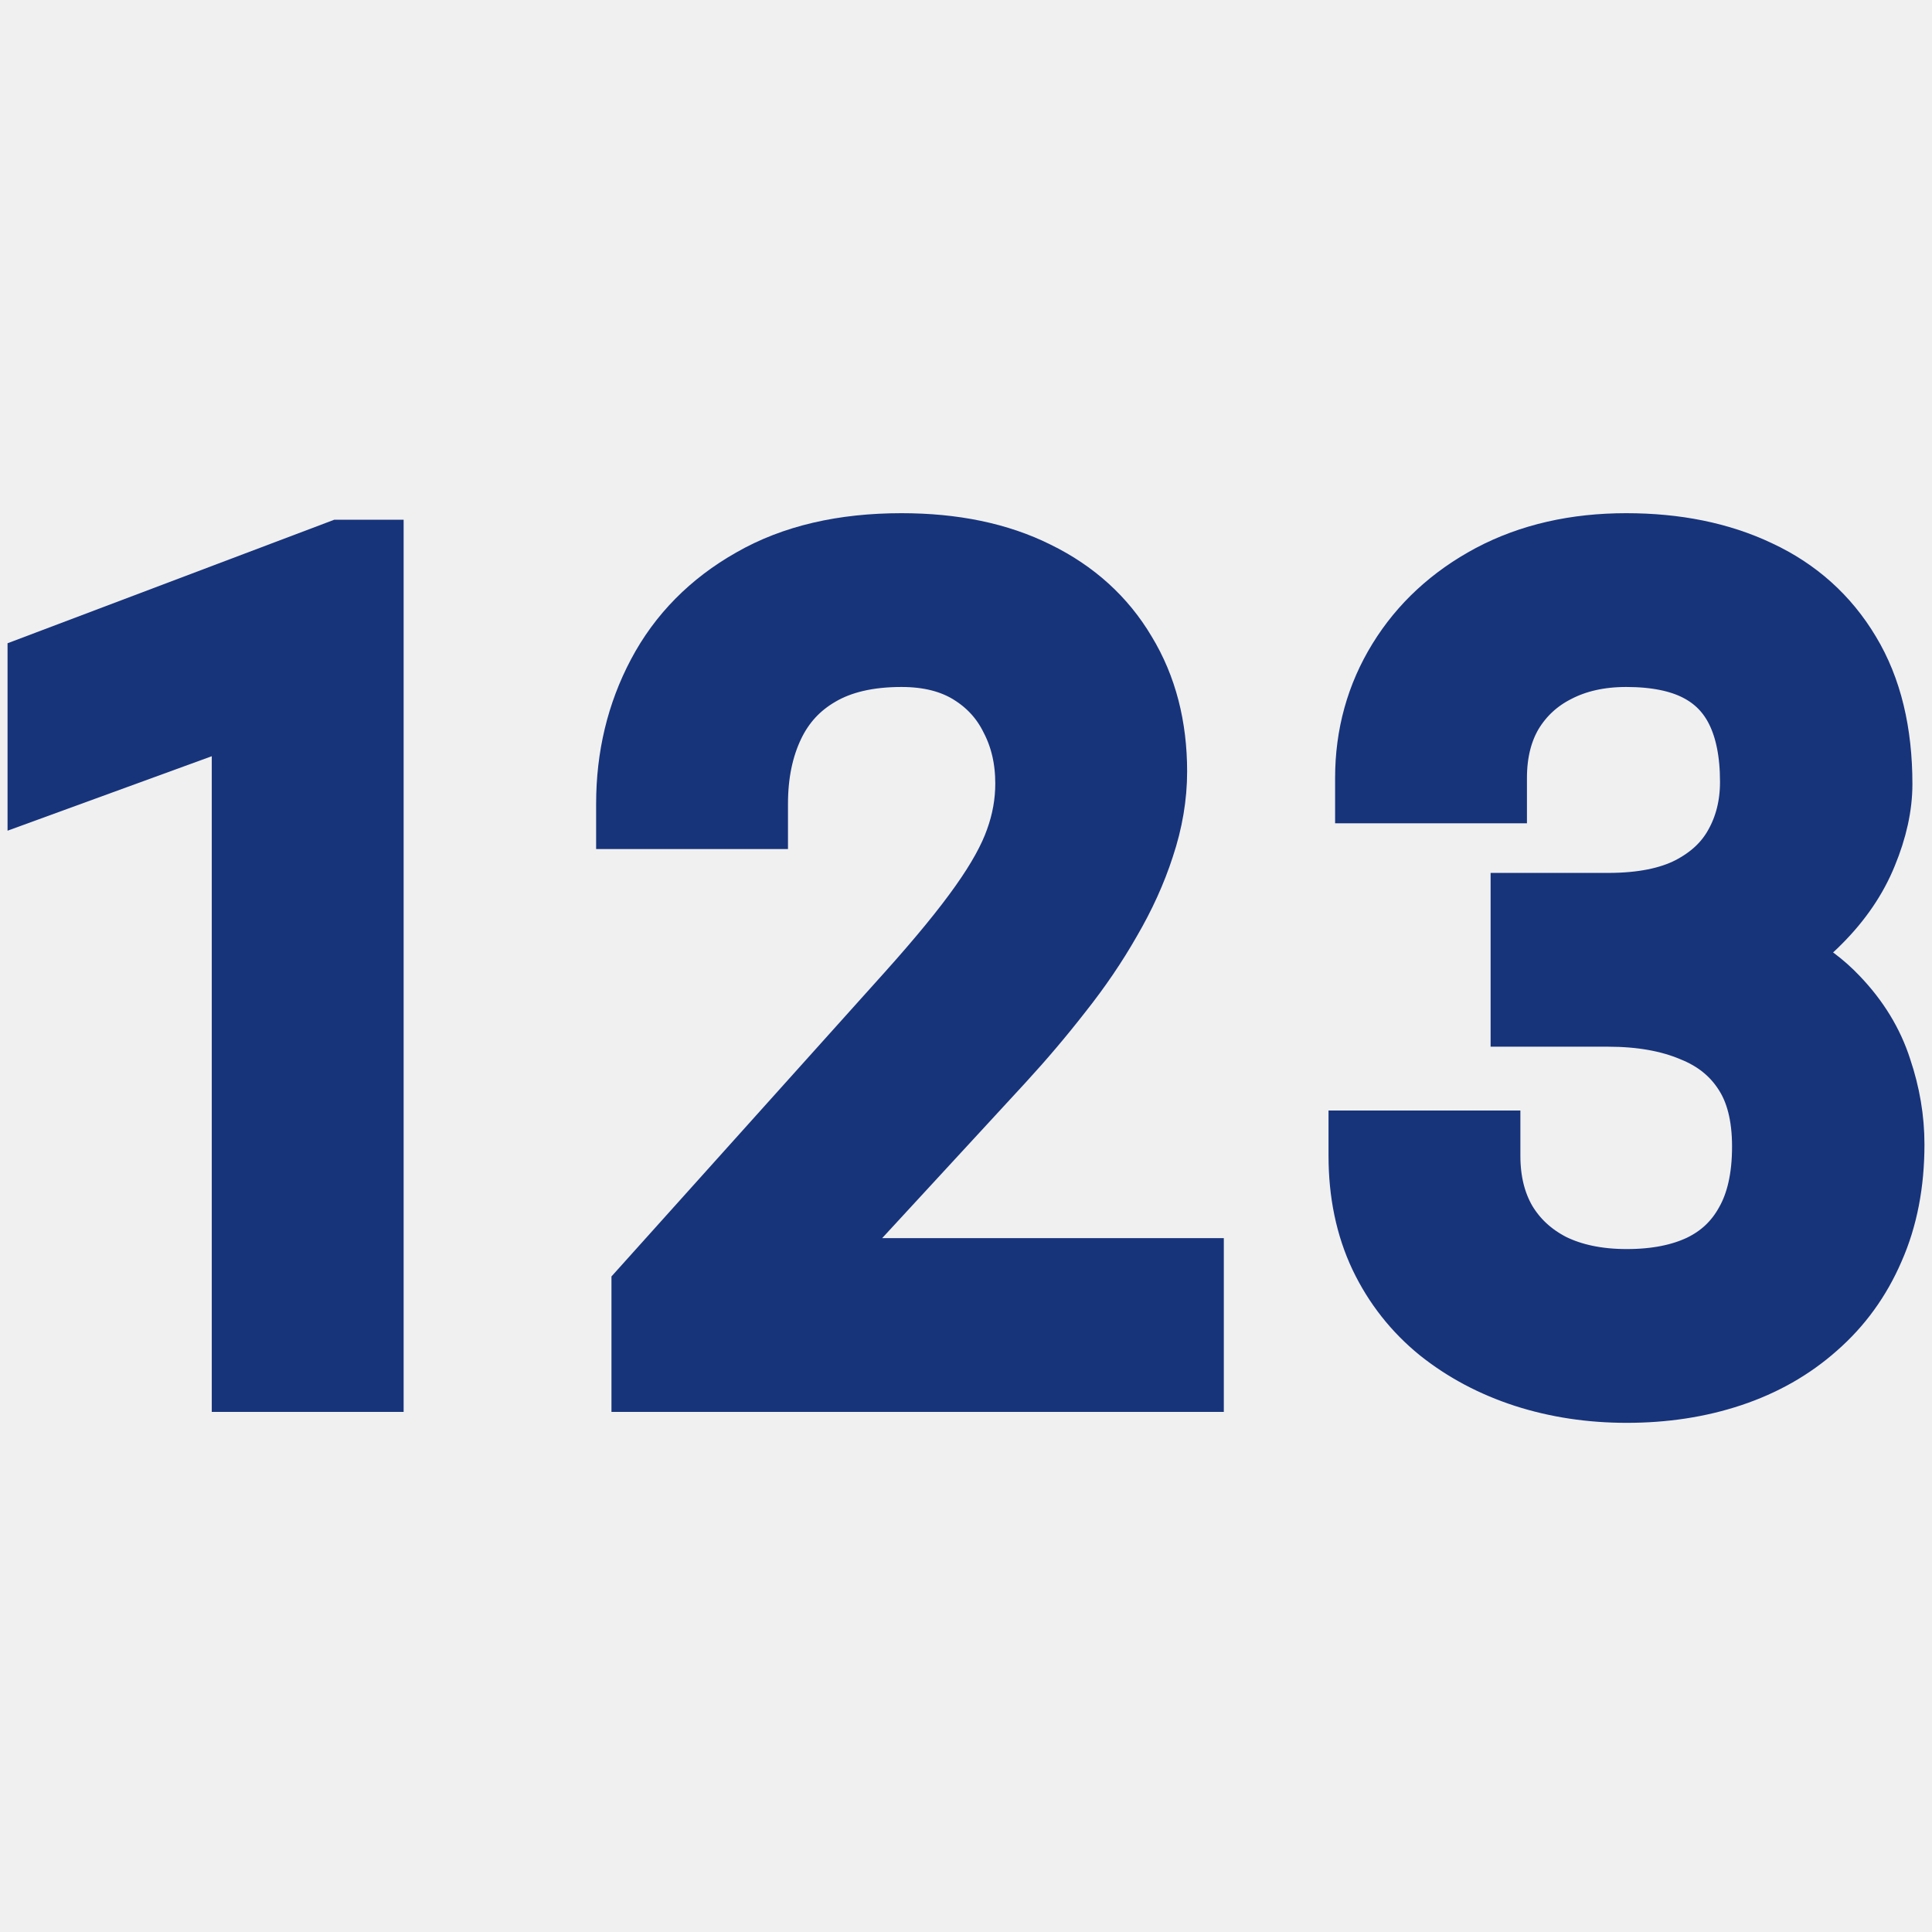
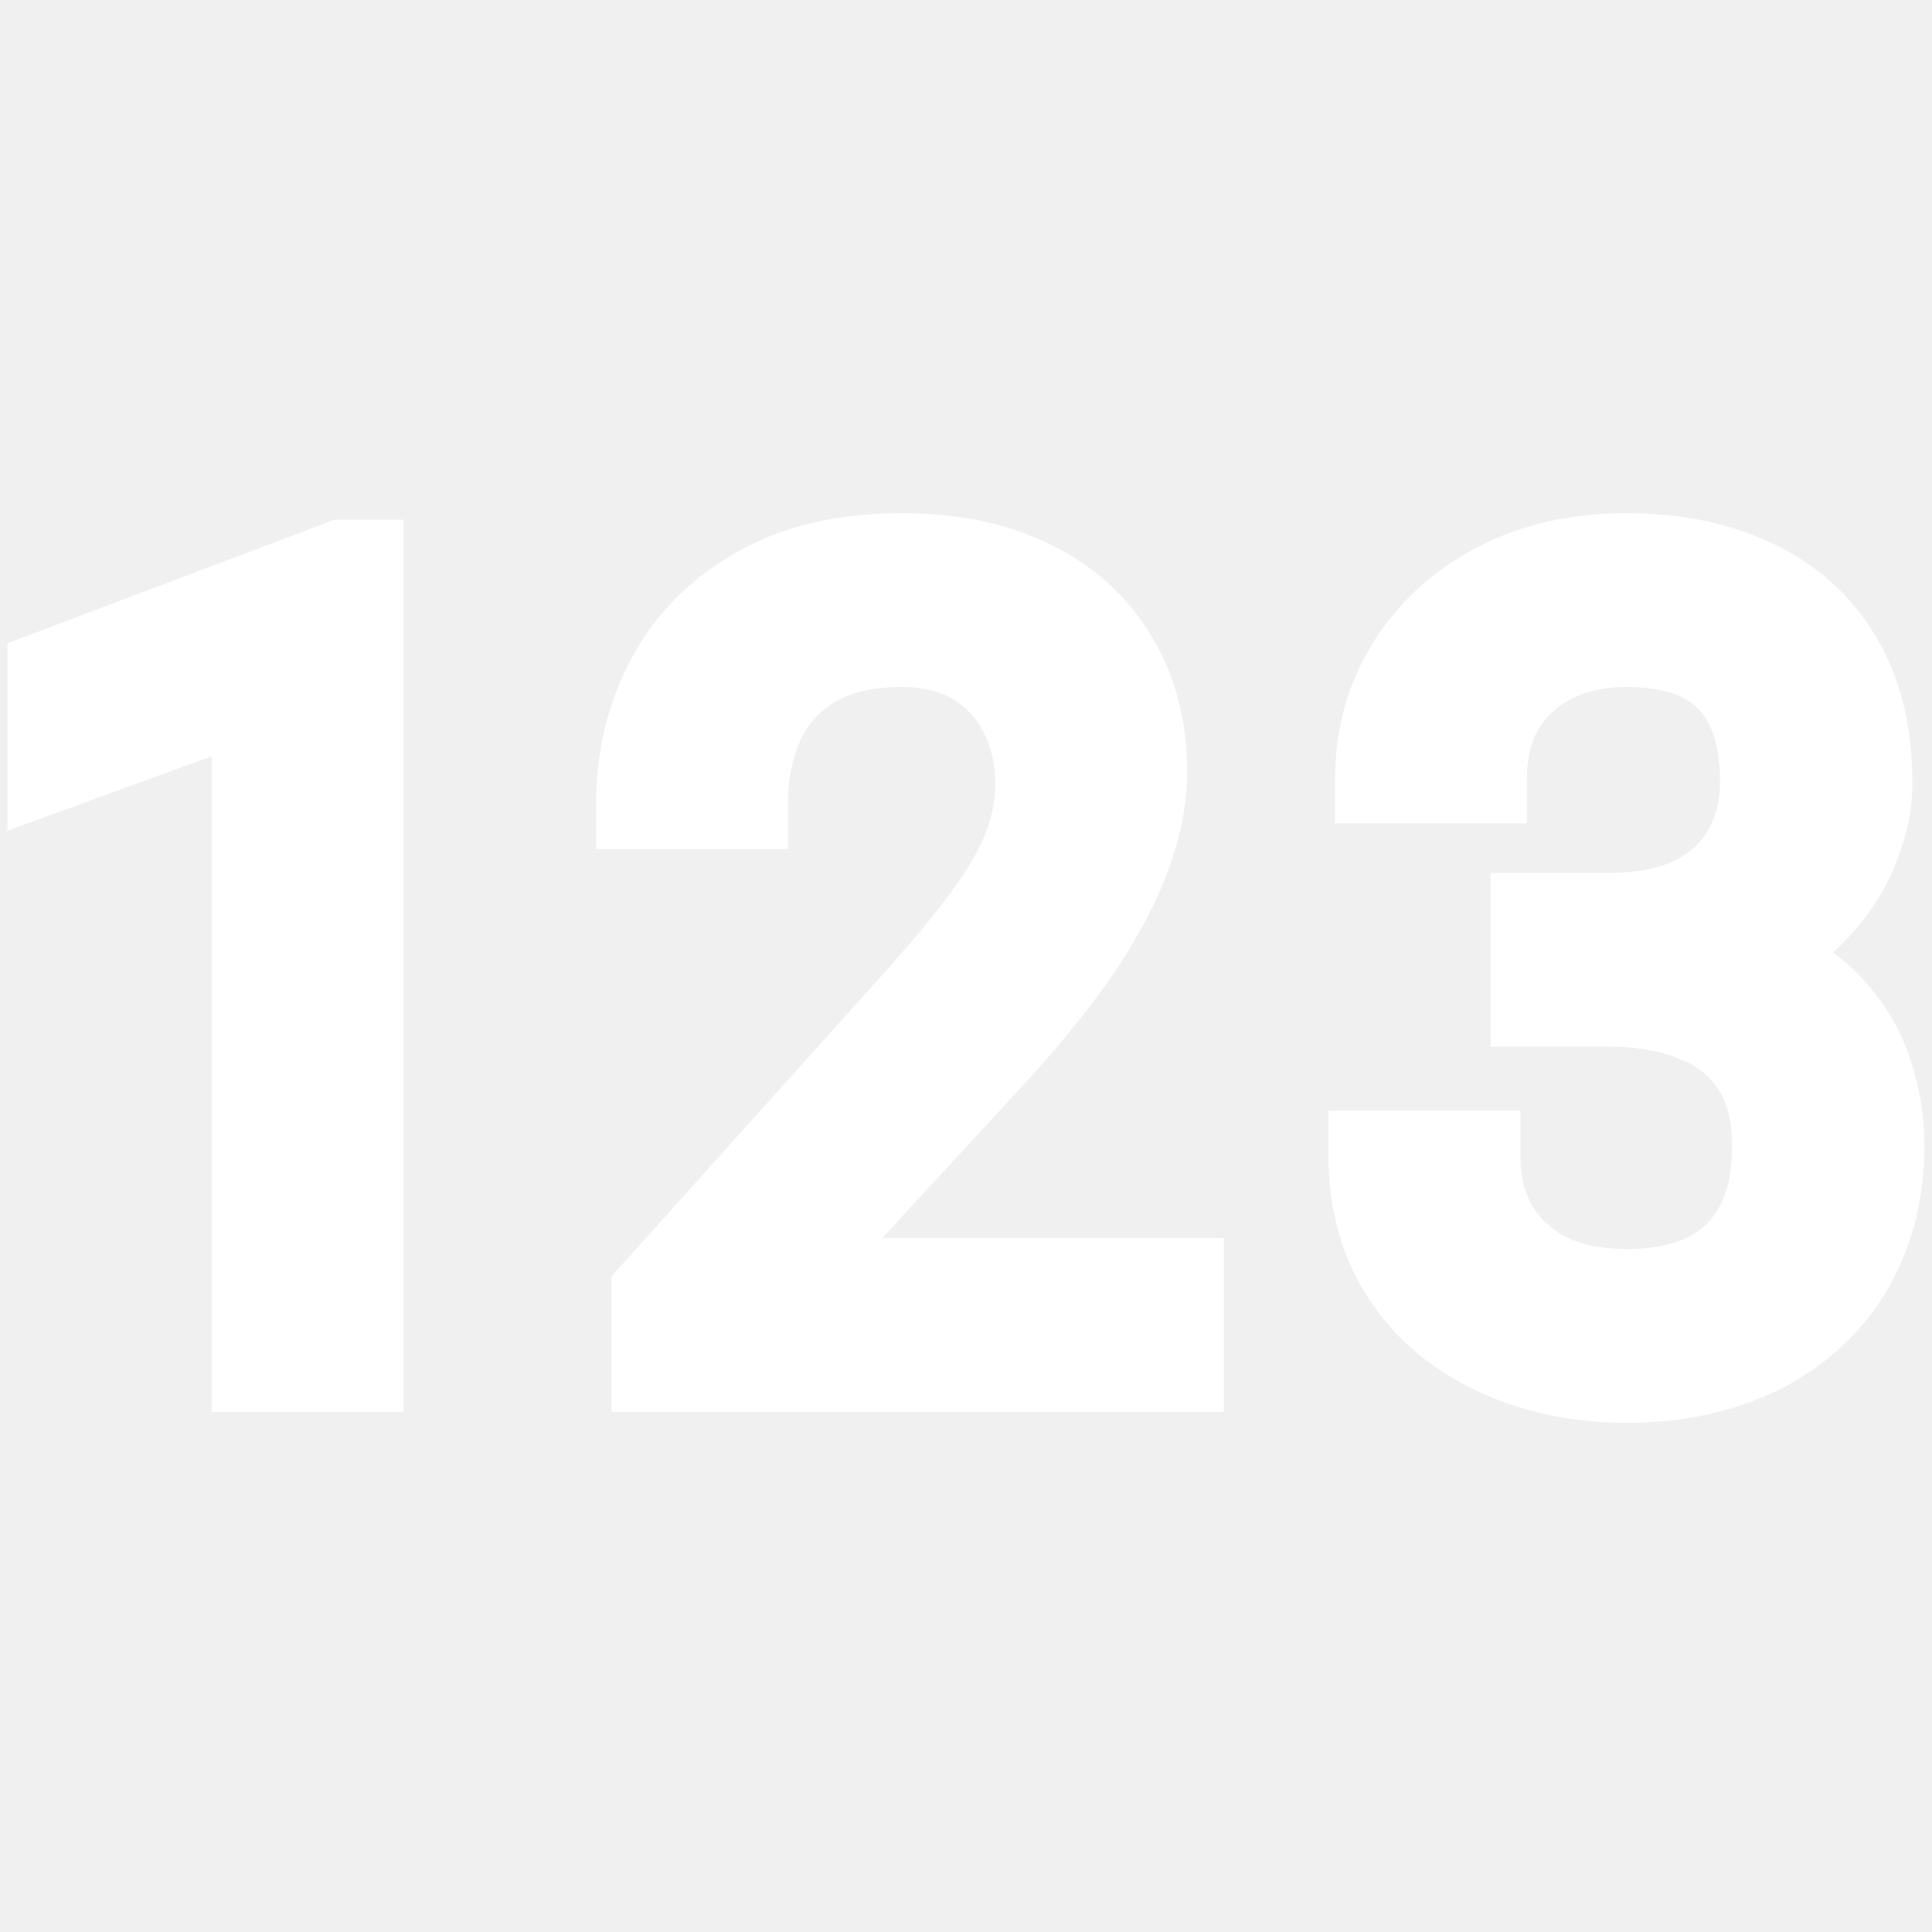
<svg xmlns="http://www.w3.org/2000/svg" width="256" height="256" viewBox="0 0 256 256" fill="none">
-   <path d="M203.512 118.665H200.512V121.64V121.665V124.64V129.791V132.693V132.791V135.693H203.512H213.088C217.334 135.693 220.863 136.349 223.752 137.562L223.776 137.572L223.8 137.582C226.652 138.723 228.752 140.443 230.227 142.733L230.234 142.743L230.24 142.753C231.672 144.938 232.506 147.922 232.506 151.918C232.506 155.962 231.749 159.065 230.43 161.394L230.42 161.411L230.411 161.428C229.118 163.778 227.288 165.516 224.85 166.698C222.394 167.864 219.328 168.507 215.555 168.507C211.82 168.507 208.72 167.829 206.168 166.579C203.659 165.279 201.777 163.516 200.44 161.281C199.153 159.051 198.459 156.374 198.459 153.152V150.152H195.459H182.037H179.037V153.152C179.037 158.22 179.979 162.853 181.938 166.987L181.941 166.994L181.944 167.001C183.875 171.024 186.57 174.448 190.012 177.245L190.023 177.254L190.034 177.263C193.429 179.968 197.307 182.019 201.641 183.428L201.651 183.432C206.032 184.84 210.673 185.534 215.555 185.534C220.628 185.534 225.378 184.817 229.78 183.349C234.197 181.877 238.086 179.677 241.406 176.733C244.793 173.775 247.396 170.171 249.211 165.96C251.096 161.698 252.001 156.9 252.001 151.628C252.001 148.148 251.412 144.689 250.255 141.261C249.085 137.6 247.044 134.295 244.206 131.347C242.409 129.449 240.24 127.829 237.734 126.465C239.271 125.411 240.669 124.25 241.918 122.979C244.766 120.128 246.917 116.999 248.296 113.585C249.666 110.263 250.404 107.022 250.404 103.891C250.404 96.919 248.995 90.858 245.985 85.876C243.013 80.907 238.832 77.167 233.517 74.695C228.256 72.199 222.218 71 215.483 71C208.591 71 202.388 72.391 196.957 75.266L196.957 75.266L196.946 75.272C191.628 78.116 187.422 81.979 184.416 86.865C181.404 91.758 179.908 97.191 179.908 103.092V106.092H182.908H196.329H199.329V103.092C199.329 99.869 200.023 97.227 201.298 95.056C202.649 92.838 204.475 91.148 206.83 89.951L206.839 89.946L206.848 89.942C209.262 88.694 212.115 88.028 215.483 88.028C219.328 88.028 222.249 88.679 224.405 89.796C226.539 90.901 228.113 92.508 229.186 94.694C230.284 96.928 230.91 99.854 230.91 103.6C230.91 106.566 230.247 109.148 228.973 111.418L228.968 111.426L228.964 111.434C227.788 113.557 225.962 115.314 223.33 116.673C220.832 117.94 217.47 118.665 213.088 118.665H203.512Z" fill="#17347B" stroke="#17347B" stroke-width="6" />
-   <path d="M159.162 170.056V167.056H156.162H110.047L133.7 141.401L133.705 141.396C136.463 138.392 139.052 135.334 141.472 132.224C143.97 129.075 146.156 125.861 148.023 122.584C149.953 119.281 151.468 115.949 152.555 112.588C153.709 109.121 154.301 105.662 154.301 102.222C154.301 96.103 152.911 90.619 150.028 85.878C147.197 81.095 143.121 77.424 137.904 74.866C132.656 72.245 126.469 71 119.451 71C111.572 71 104.715 72.55 99.029 75.82C93.437 78.987 89.15 83.31 86.257 88.775C83.401 94.169 81.99 100.097 81.99 106.502V109.502H84.99H98.412H101.412V106.502C101.412 102.665 102.116 99.396 103.441 96.623C104.729 93.926 106.631 91.867 109.2 90.382L109.206 90.378L109.212 90.374C111.782 88.872 115.142 88.028 119.451 88.028C122.932 88.028 125.7 88.776 127.893 90.123C130.176 91.525 131.862 93.374 133.01 95.71L133.024 95.737L133.038 95.765C134.247 98.102 134.879 100.765 134.879 103.818C134.879 106.216 134.46 108.578 133.609 110.918L133.603 110.933L133.598 110.948C132.805 113.202 131.326 115.923 129.049 119.13L129.044 119.137C126.817 122.292 123.613 126.209 119.396 130.906C119.396 130.906 119.396 130.906 119.396 130.906L84.79 169.43L84.022 170.285V171.434V181.083V184.083H87.022H156.162H159.162V181.083V170.056Z" fill="#17347B" stroke="#17347B" stroke-width="6" />
-   <path d="M50.483 74.87V71.87H47.483H45.379H44.831L44.318 72.064L5.939 86.574L4 87.307V89.38V101.496V105.783L8.028 104.314L31.061 95.916V181.083V184.083H34.061H47.483H50.483V181.083V74.87Z" fill="#17347B" stroke="#17347B" stroke-width="6" />
+   <path d="M203.512 118.665H200.512V121.64V121.665V124.64V129.791V132.693V132.791V135.693H203.512H213.088C217.334 135.693 220.863 136.349 223.752 137.562L223.776 137.572L223.8 137.582C226.652 138.723 228.752 140.443 230.227 142.733L230.234 142.743L230.24 142.753C231.672 144.938 232.506 147.922 232.506 151.918C232.506 155.962 231.749 159.065 230.43 161.394L230.42 161.411L230.411 161.428C229.118 163.778 227.288 165.516 224.85 166.698C222.394 167.864 219.328 168.507 215.555 168.507C211.82 168.507 208.72 167.829 206.168 166.579C203.659 165.279 201.777 163.516 200.44 161.281C199.153 159.051 198.459 156.374 198.459 153.152V150.152H195.459H182.037H179.037V153.152C179.037 158.22 179.979 162.853 181.938 166.987L181.941 166.994L181.944 167.001C183.875 171.024 186.57 174.448 190.012 177.245L190.023 177.254L190.034 177.263C193.429 179.968 197.307 182.019 201.641 183.428L201.651 183.432C206.032 184.84 210.673 185.534 215.555 185.534C220.628 185.534 225.378 184.817 229.78 183.349C234.197 181.877 238.086 179.677 241.406 176.733C244.793 173.775 247.396 170.171 249.211 165.96C251.096 161.698 252.001 156.9 252.001 151.628C252.001 148.148 251.412 144.689 250.255 141.261C249.085 137.6 247.044 134.295 244.206 131.347C242.409 129.449 240.24 127.829 237.734 126.465C239.271 125.411 240.669 124.25 241.918 122.979C244.766 120.128 246.917 116.999 248.296 113.585C249.666 110.263 250.404 107.022 250.404 103.891C250.404 96.919 248.995 90.858 245.985 85.876C243.013 80.907 238.832 77.167 233.517 74.695C228.256 72.199 222.218 71 215.483 71C208.591 71 202.388 72.391 196.957 75.266L196.957 75.266L196.946 75.272C191.628 78.116 187.422 81.979 184.416 86.865C181.404 91.758 179.908 97.191 179.908 103.092V106.092H182.908H196.329H199.329V103.092C199.329 99.869 200.023 97.227 201.298 95.056C202.649 92.838 204.475 91.148 206.83 89.951L206.839 89.946L206.848 89.942C209.262 88.694 212.115 88.028 215.483 88.028C219.328 88.028 222.249 88.679 224.405 89.796C226.539 90.901 228.113 92.508 229.186 94.694C230.284 96.928 230.91 99.854 230.91 103.6C230.91 106.566 230.247 109.148 228.973 111.418L228.968 111.426L228.964 111.434C227.788 113.557 225.962 115.314 223.33 116.673C220.832 117.94 217.47 118.665 213.088 118.665H203.512Z" fill="#FFFFFF" stroke="#FFFFFF" stroke-width="6" />
+   <path d="M159.162 170.056V167.056H156.162H110.047L133.7 141.401L133.705 141.396C136.463 138.392 139.052 135.334 141.472 132.224C143.97 129.075 146.156 125.861 148.023 122.584C149.953 119.281 151.468 115.949 152.555 112.588C153.709 109.121 154.301 105.662 154.301 102.222C154.301 96.103 152.911 90.619 150.028 85.878C147.197 81.095 143.121 77.424 137.904 74.866C132.656 72.245 126.469 71 119.451 71C111.572 71 104.715 72.55 99.029 75.82C93.437 78.987 89.15 83.31 86.257 88.775C83.401 94.169 81.99 100.097 81.99 106.502V109.502H84.99H98.412H101.412V106.502C101.412 102.665 102.116 99.396 103.441 96.623C104.729 93.926 106.631 91.867 109.2 90.382L109.206 90.378L109.212 90.374C111.782 88.872 115.142 88.028 119.451 88.028C122.932 88.028 125.7 88.776 127.893 90.123C130.176 91.525 131.862 93.374 133.01 95.71L133.024 95.737L133.038 95.765C134.247 98.102 134.879 100.765 134.879 103.818C134.879 106.216 134.46 108.578 133.609 110.918L133.603 110.933L133.598 110.948C132.805 113.202 131.326 115.923 129.049 119.13L129.044 119.137C126.817 122.292 123.613 126.209 119.396 130.906C119.396 130.906 119.396 130.906 119.396 130.906L84.79 169.43L84.022 170.285V171.434V181.083V184.083H87.022H156.162H159.162V181.083V170.056Z" fill="#FFFFFF" stroke="#FFFFFF" stroke-width="6" />
+   <path d="M50.483 74.87V71.87H47.483H45.379H44.831L44.318 72.064L5.939 86.574L4 87.307V89.38V101.496V105.783L8.028 104.314L31.061 95.916V181.083V184.083H34.061H47.483H50.483V181.083V74.87Z" fill="#FFFFFF" stroke="#FFFFFF" stroke-width="6" />
</svg>
